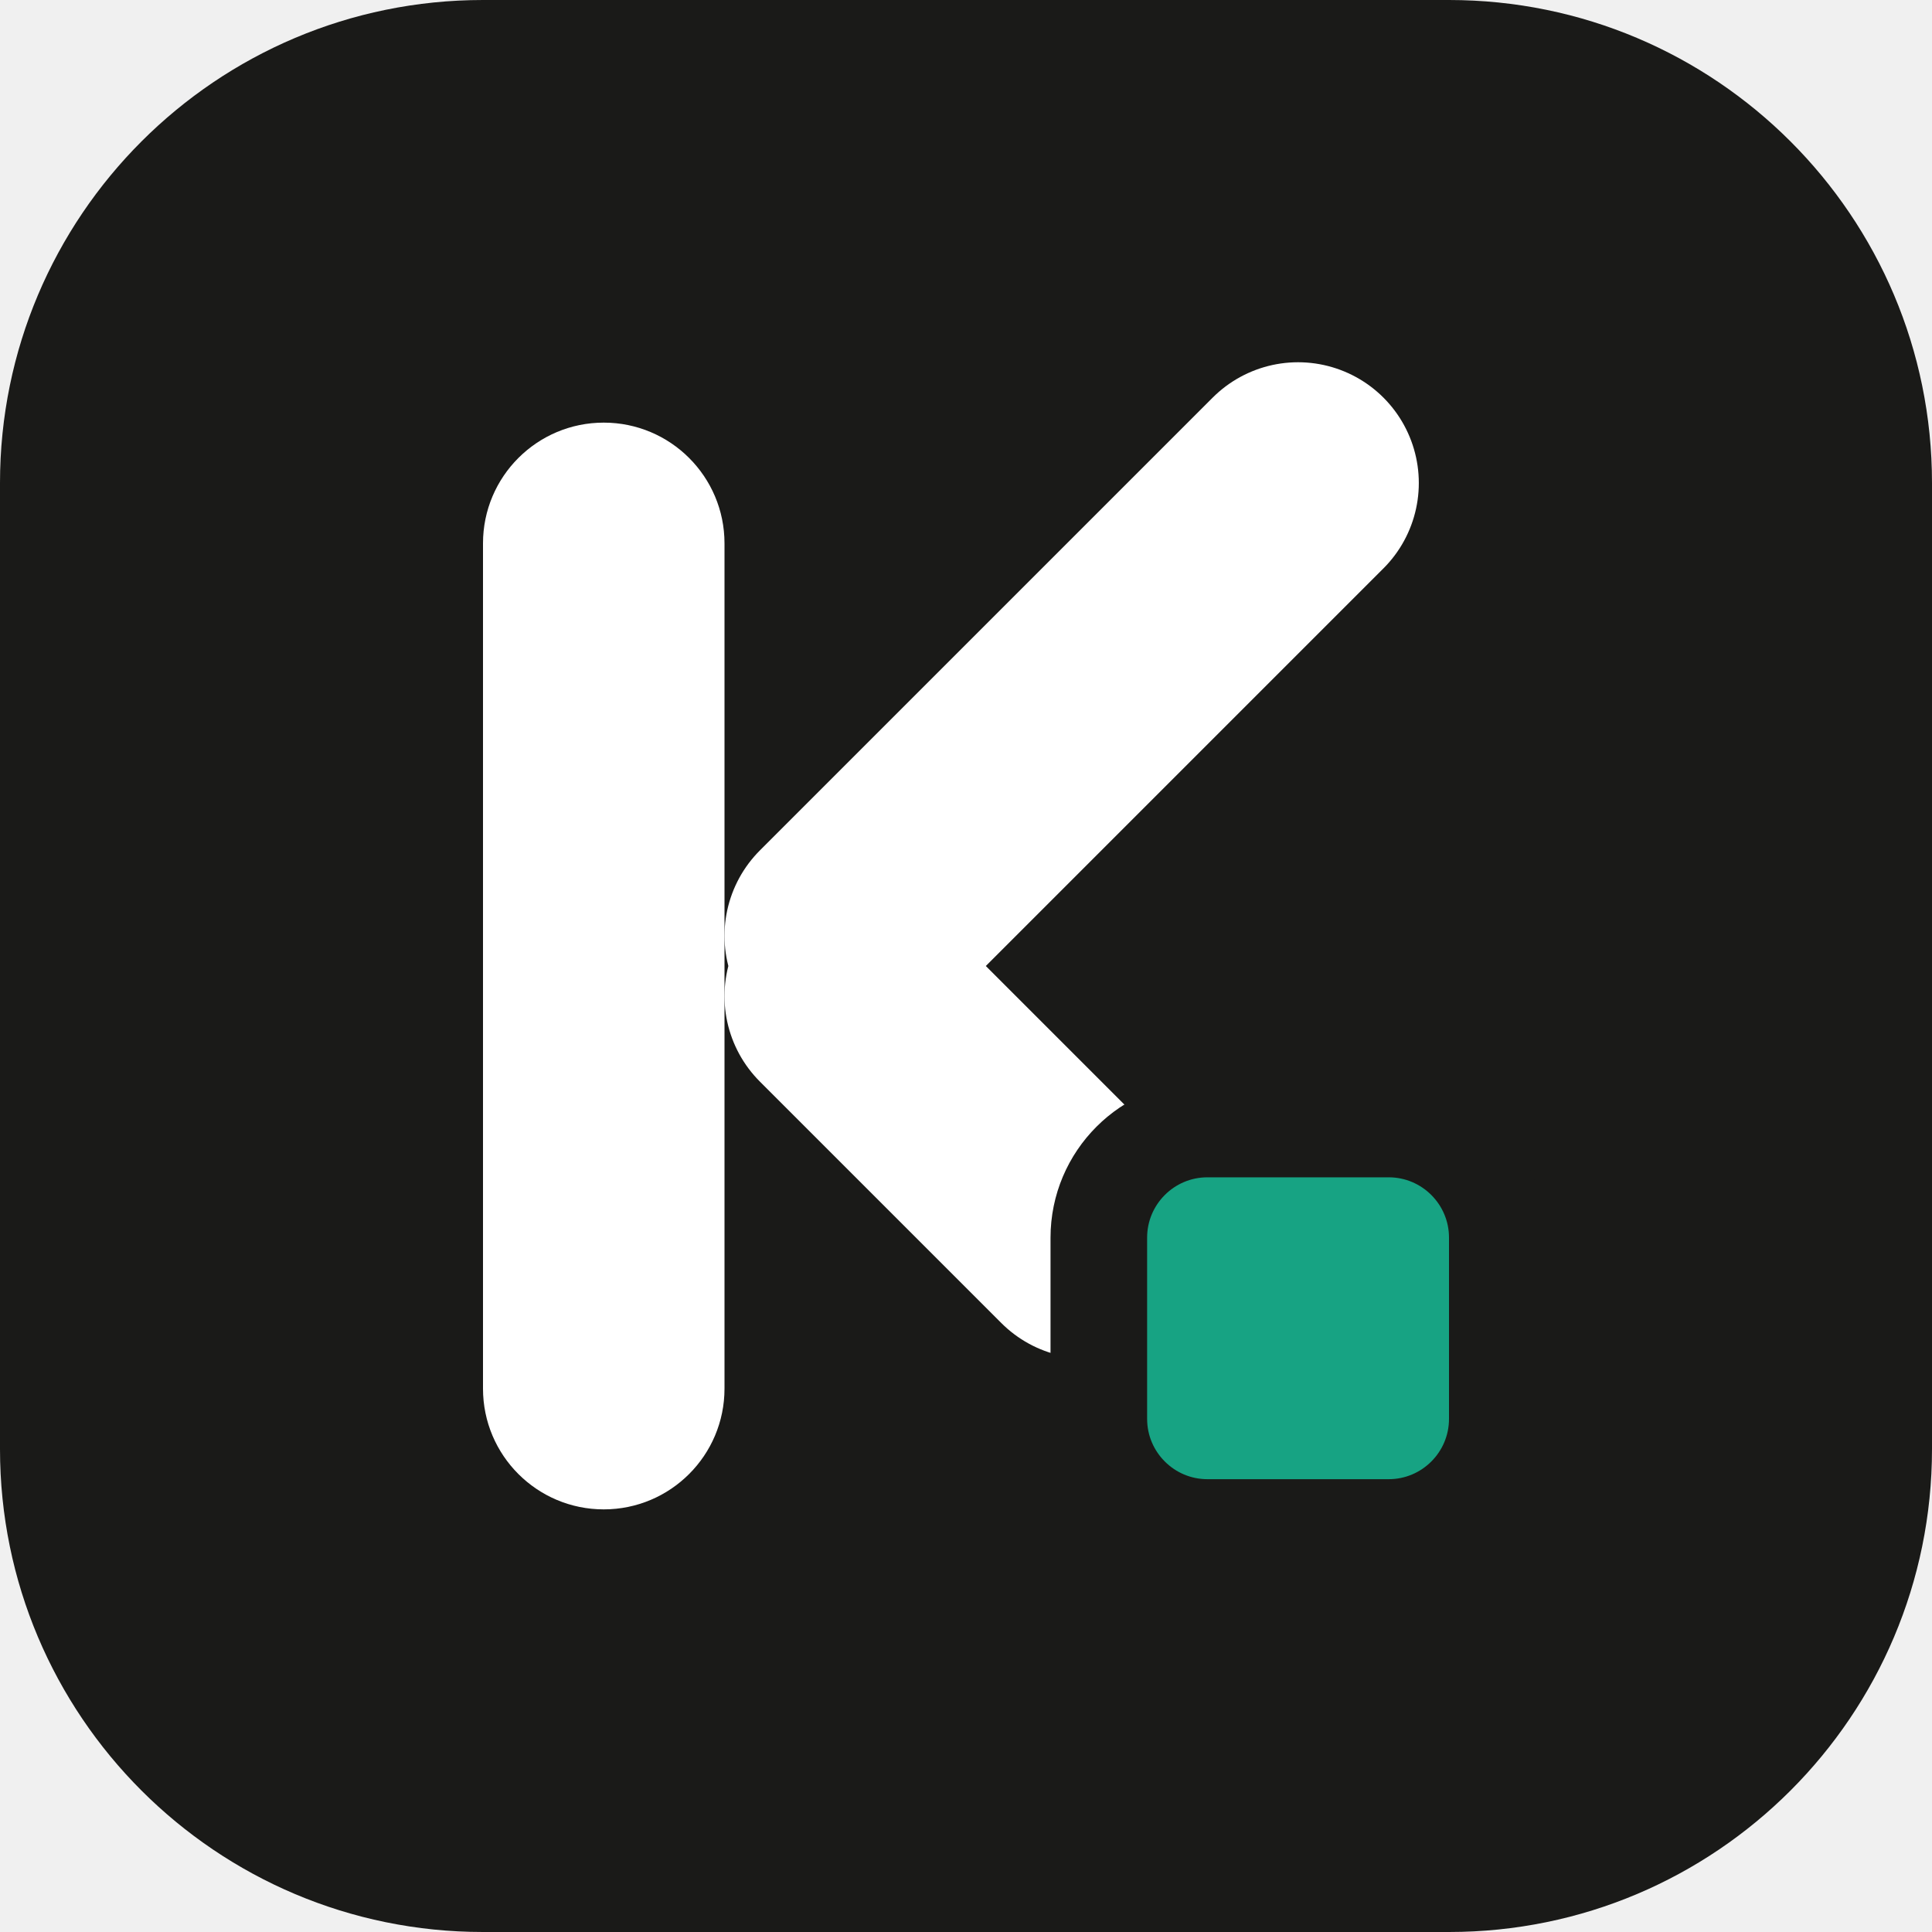
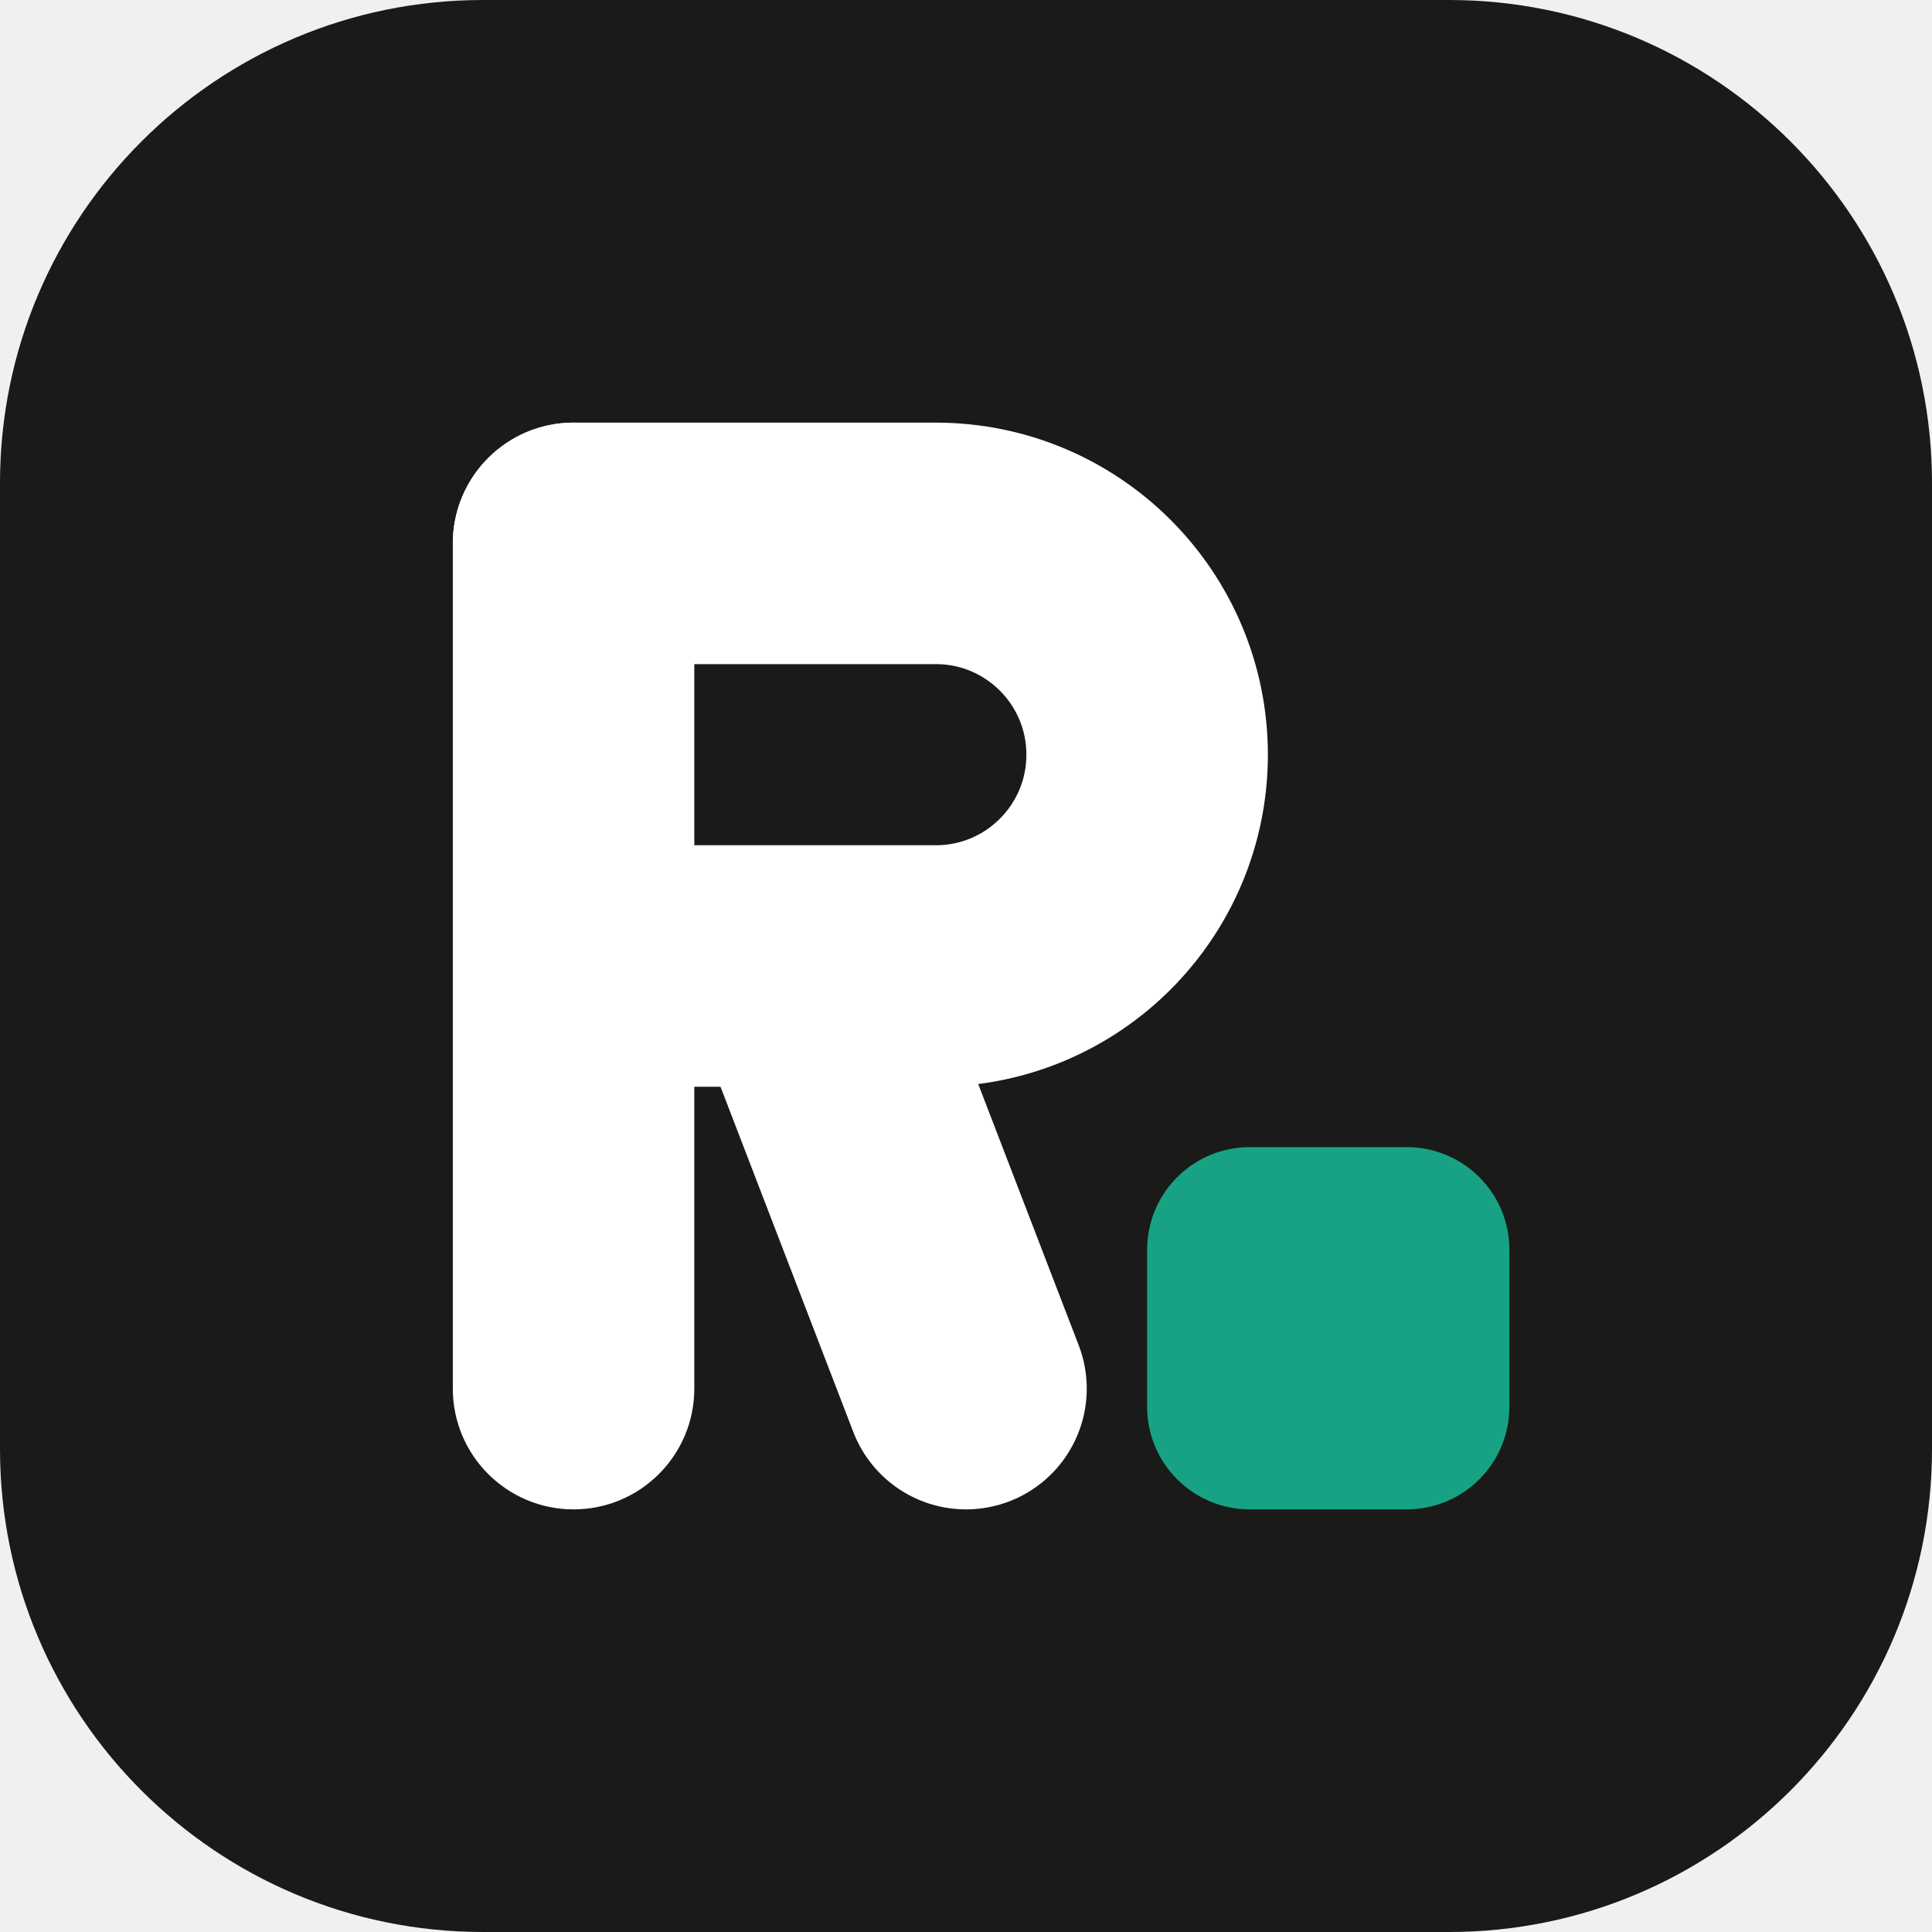
<svg xmlns="http://www.w3.org/2000/svg" viewBox="0 0 32 32">
  <rect width="32" height="32" rx="8" fill="#1a1a18" />
-   <rect x="8" y="7" width="4" height="18" rx="2" fill="#fff" />
-   <path d="M14 15.5 21.5 8M14 16.5 18 20.5" stroke="#fff" stroke-width="4" stroke-linecap="round" fill="none" />
-   <rect x="18.2" y="18.7" width="6.6" height="6.6" rx="1.8" fill="#17a383" stroke="#1a1a18" stroke-width="1.6" />
+   <rect x="7.5" y="7" width="4" height="18" rx="2" fill="#fff" />
+   <path d="M9.5 9h6a3.5 3.5 0 0 1 0 7h-4M13.5 16.5 16 23" stroke="#fff" stroke-width="4" stroke-linecap="round" stroke-linejoin="round" fill="none" />
+   <rect x="19" y="19" width="6" height="6" rx="1.7" fill="#17a383" />
</svg>
